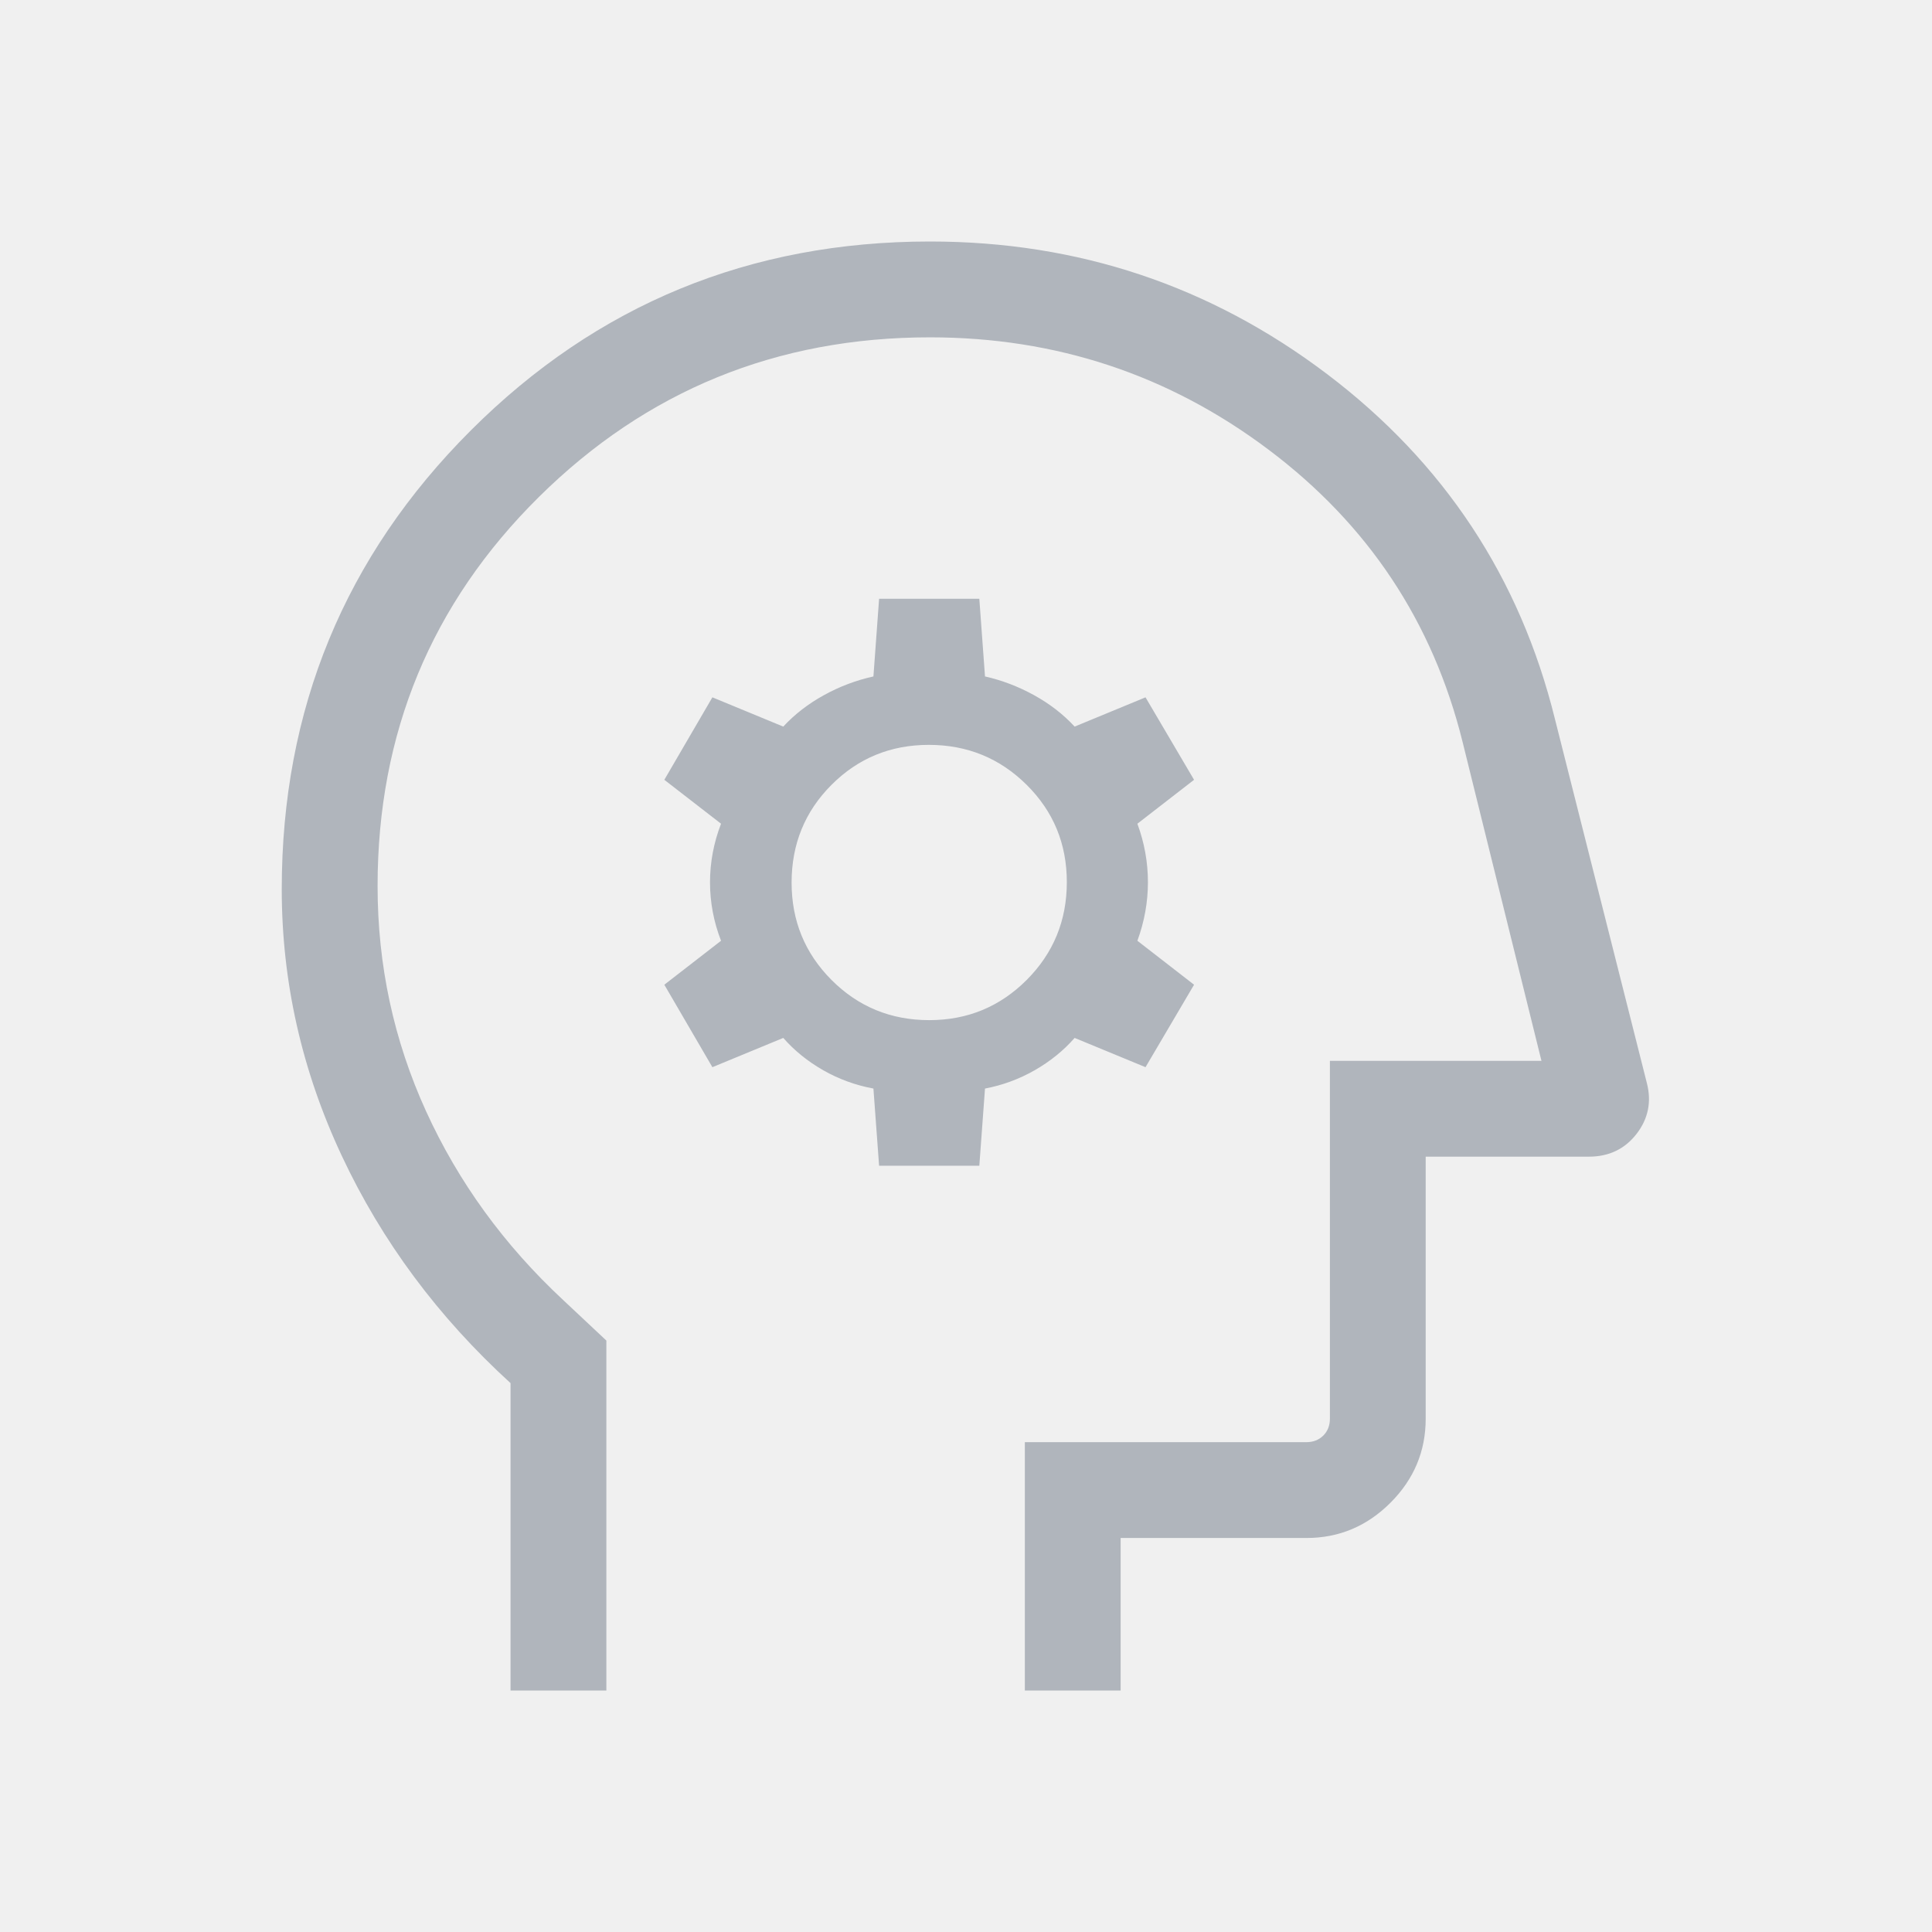
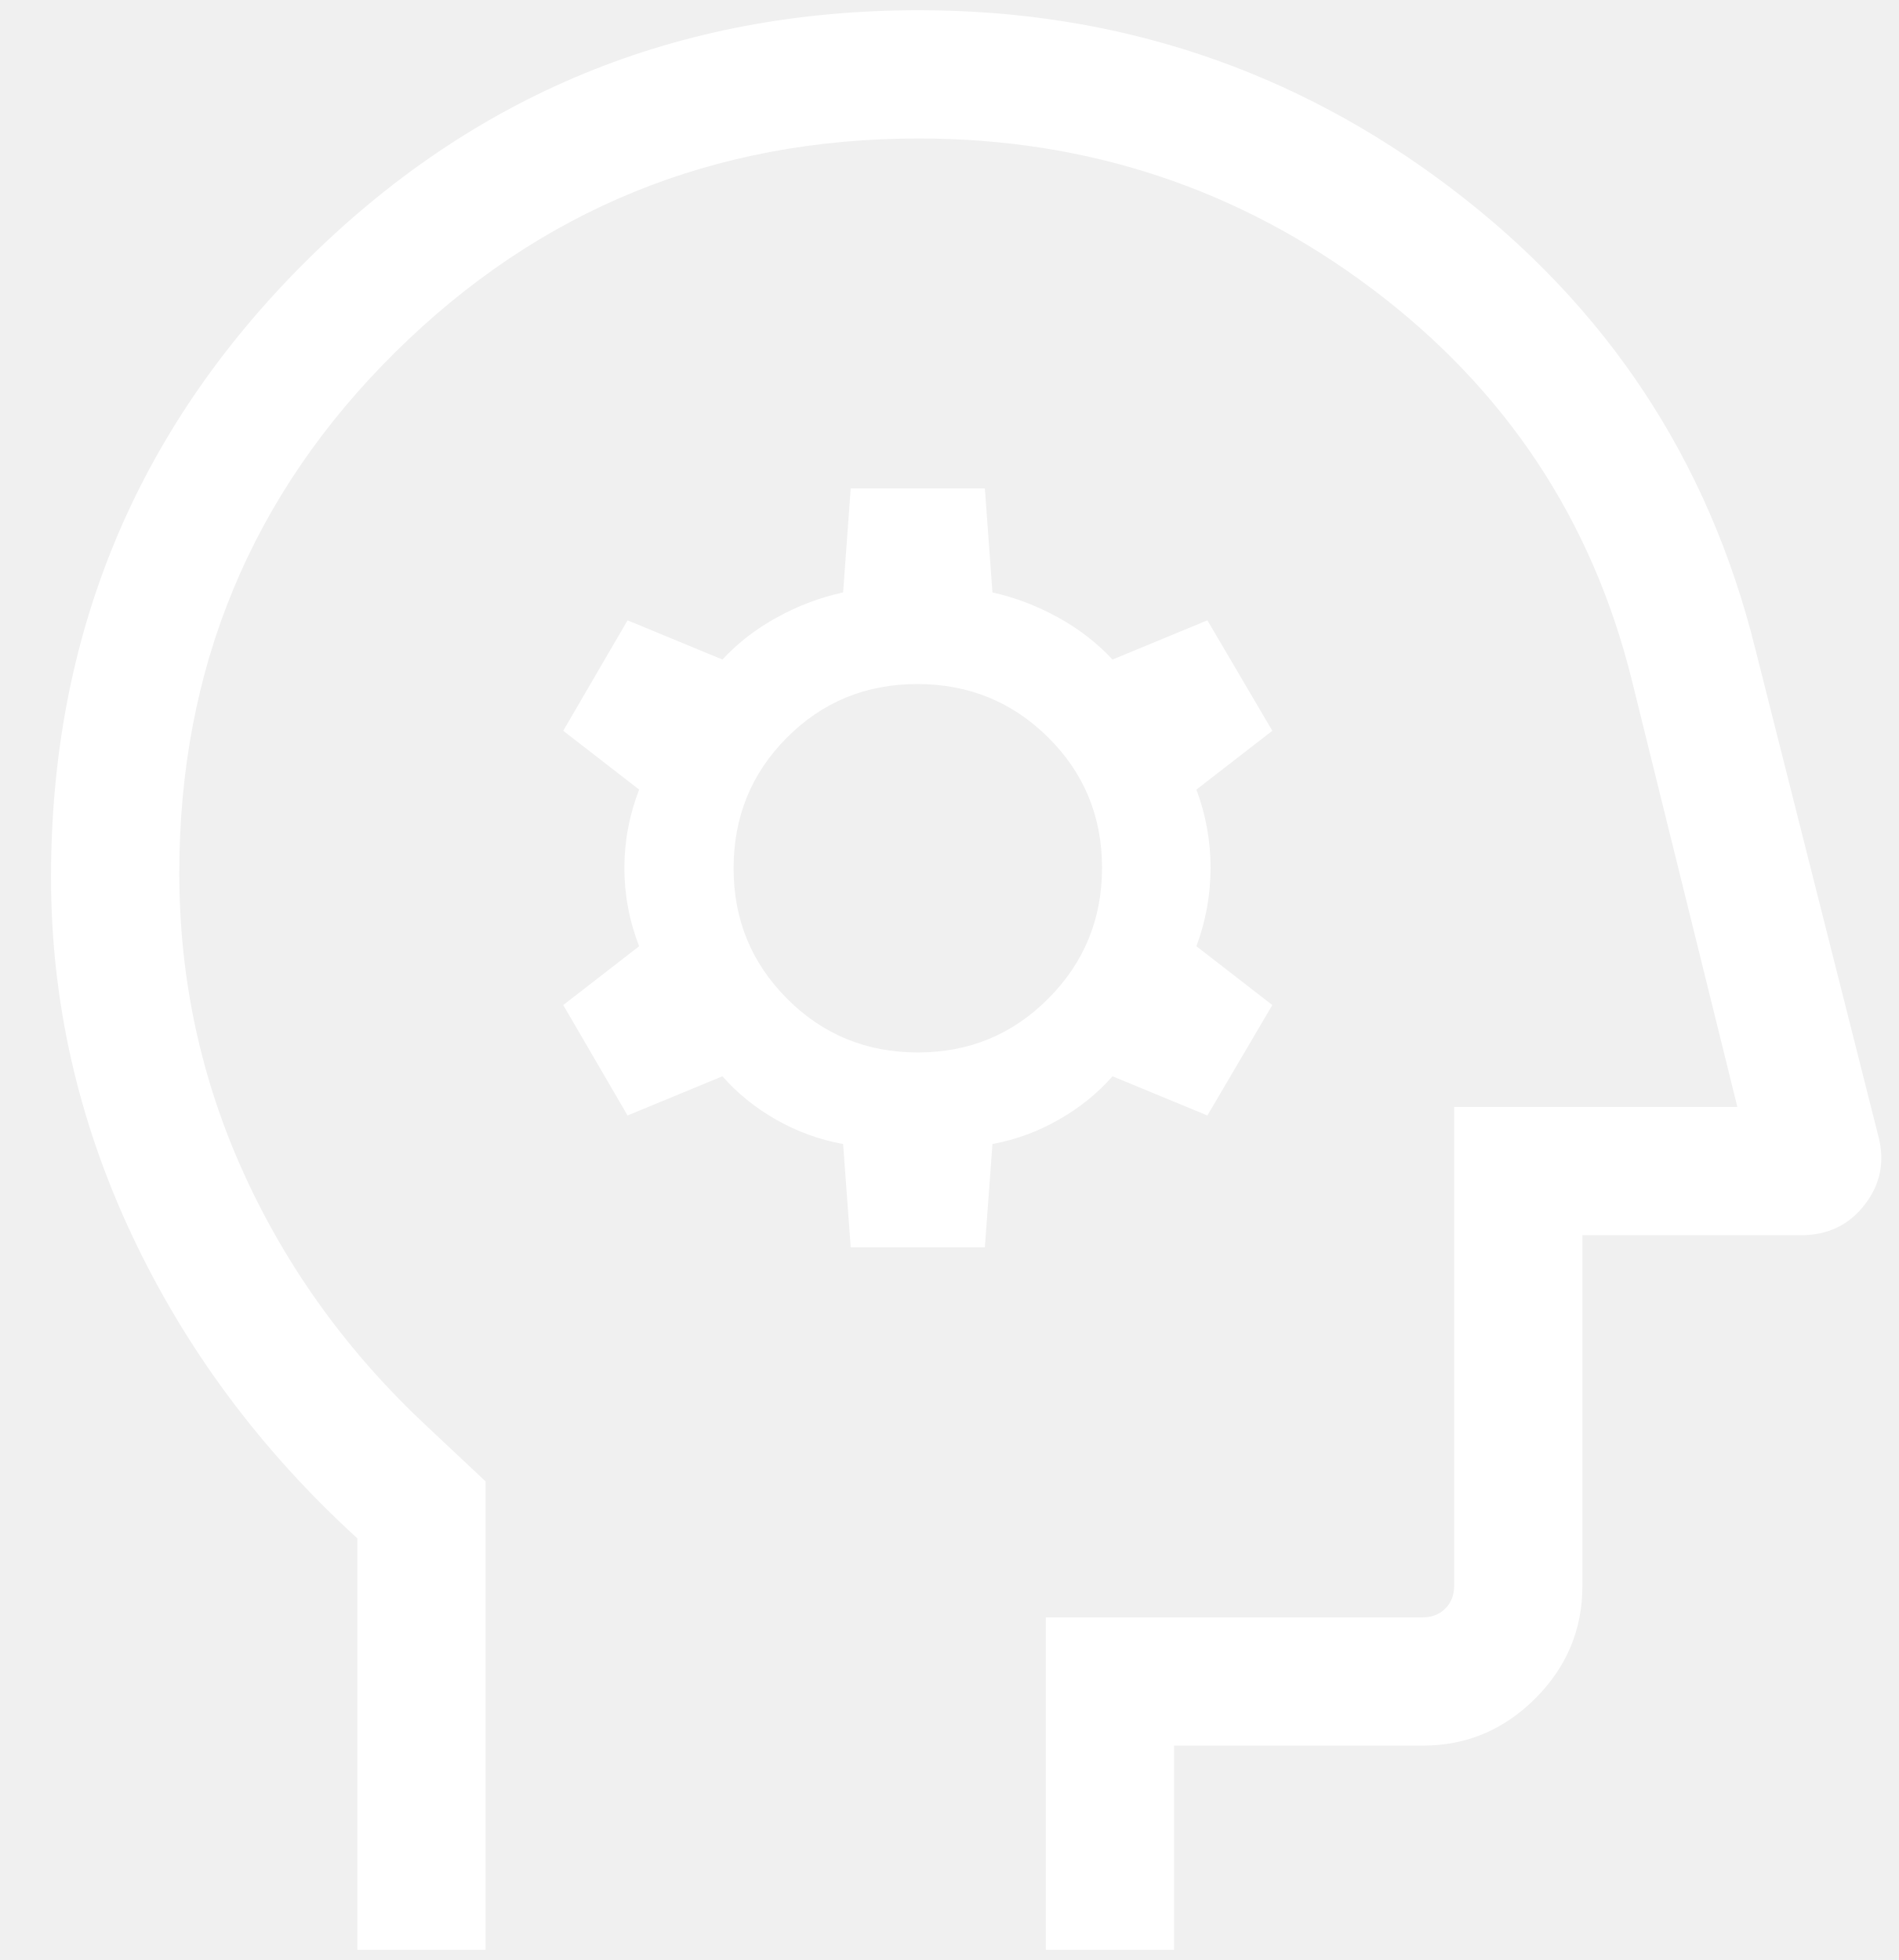
- <svg xmlns="http://www.w3.org/2000/svg" width="48" height="48" viewBox="0 0 48 48" fill="none">
-   <path d="M12.684 42V34.363C10.884 32.721 9.487 30.839 8.492 28.717C7.497 26.595 7 24.387 7 22.092C7 17.622 8.566 13.823 11.697 10.694C14.829 7.565 18.632 6 23.105 6C26.785 6 30.076 7.1 32.978 9.299C35.88 11.499 37.764 14.353 38.631 17.86L40.915 26.905C41.036 27.372 40.951 27.794 40.66 28.171C40.368 28.548 39.973 28.737 39.475 28.737H35.421V35.247C35.421 36.056 35.129 36.752 34.546 37.335C33.962 37.919 33.266 38.211 32.458 38.211H27.842V42H25.462V35.83H32.458C32.627 35.83 32.767 35.775 32.877 35.666C32.986 35.557 33.041 35.417 33.041 35.247V26.356H38.297L36.337 18.431C35.598 15.451 33.991 13.031 31.516 11.171C29.042 9.311 26.238 8.381 23.105 8.381C19.3 8.381 16.061 9.703 13.389 12.347C10.717 14.991 9.381 18.213 9.381 22.014C9.381 23.983 9.783 25.848 10.586 27.61C11.39 29.372 12.526 30.935 13.993 32.3L15.065 33.306V42H12.684ZM21.841 28.963H24.331L24.472 27.045C24.906 26.963 25.316 26.812 25.703 26.592C26.09 26.371 26.422 26.103 26.699 25.787L28.46 26.514L29.666 24.465L28.258 23.373C28.432 22.898 28.52 22.413 28.52 21.917C28.52 21.422 28.432 20.938 28.258 20.465L29.666 19.374L28.46 17.325L26.699 18.052C26.415 17.745 26.077 17.484 25.688 17.27C25.298 17.055 24.893 16.901 24.472 16.806L24.331 14.876H21.841L21.7 16.806C21.271 16.901 20.861 17.055 20.472 17.27C20.082 17.484 19.745 17.745 19.46 18.052L17.699 17.325L16.505 19.374L17.914 20.465C17.731 20.94 17.64 21.426 17.64 21.922C17.64 22.417 17.731 22.901 17.914 23.373L16.505 24.465L17.699 26.514L19.46 25.787C19.737 26.103 20.069 26.371 20.456 26.592C20.843 26.812 21.258 26.963 21.7 27.045L21.841 28.963ZM23.088 25.345C22.132 25.345 21.323 25.012 20.66 24.348C19.998 23.684 19.667 22.877 19.667 21.928C19.667 20.972 19.997 20.162 20.658 19.5C21.318 18.838 22.125 18.506 23.077 18.506C24.029 18.506 24.839 18.837 25.505 19.497C26.172 20.158 26.505 20.964 26.505 21.917C26.505 22.869 26.173 23.679 25.509 24.345C24.844 25.011 24.038 25.345 23.088 25.345Z" fill="#B0B5BC" />
+ <svg xmlns="http://www.w3.org/2000/svg" width="31" height="32" viewBox="0 0 31 32" fill="none">
+   <path d="M5.833 31.833V25.115C4.25 23.671 3.021 22.015 2.146 20.149C1.271 18.282 0.833 16.34 0.833 14.322C0.833 10.39 2.211 7.048 4.965 4.295C7.72 1.543 11.065 0.167 15 0.167C18.237 0.167 21.132 1.134 23.684 3.069C26.237 5.004 27.894 7.514 28.657 10.599L30.666 18.555C30.773 18.966 30.698 19.338 30.441 19.669C30.185 20.001 29.838 20.167 29.4 20.167H25.833V25.893C25.833 26.605 25.577 27.217 25.064 27.73C24.55 28.243 23.938 28.5 23.227 28.5H19.167V31.833H17.073V26.406H23.227C23.376 26.406 23.499 26.358 23.595 26.262C23.691 26.166 23.739 26.043 23.739 25.893V18.073H28.363L26.639 11.101C25.989 8.48 24.575 6.352 22.399 4.715C20.222 3.079 17.756 2.261 15 2.261C11.652 2.261 8.804 3.424 6.453 5.75C4.103 8.075 2.927 10.91 2.927 14.253C2.927 15.985 3.281 17.625 3.988 19.175C4.696 20.725 5.694 22.1 6.985 23.301L7.927 24.186V31.833H5.833ZM13.888 20.365H16.078L16.202 18.678C16.584 18.607 16.945 18.474 17.285 18.28C17.626 18.086 17.918 17.85 18.162 17.572L19.711 18.212L20.771 16.409L19.532 15.449C19.686 15.031 19.763 14.604 19.763 14.168C19.763 13.732 19.686 13.306 19.532 12.891L20.771 11.931L19.711 10.128L18.162 10.768C17.911 10.498 17.614 10.268 17.272 10.08C16.929 9.891 16.572 9.755 16.202 9.672L16.078 7.974H13.888L13.764 9.672C13.386 9.755 13.026 9.891 12.684 10.08C12.341 10.268 12.044 10.498 11.794 10.768L10.245 10.128L9.195 11.931L10.434 12.891C10.273 13.309 10.193 13.736 10.193 14.172C10.193 14.608 10.273 15.034 10.434 15.449L9.195 16.409L10.245 18.212L11.794 17.572C12.038 17.85 12.33 18.086 12.67 18.28C13.011 18.474 13.375 18.607 13.764 18.678L13.888 20.365ZM14.985 17.183C14.144 17.183 13.432 16.89 12.85 16.306C12.267 15.722 11.976 15.012 11.976 14.178C11.976 13.336 12.266 12.624 12.847 12.042C13.428 11.459 14.138 11.168 14.975 11.168C15.813 11.168 16.525 11.458 17.111 12.039C17.697 12.62 17.991 13.33 17.991 14.168C17.991 15.005 17.698 15.717 17.114 16.303C16.53 16.89 15.82 17.183 14.985 17.183Z" fill="white" />
</svg>
